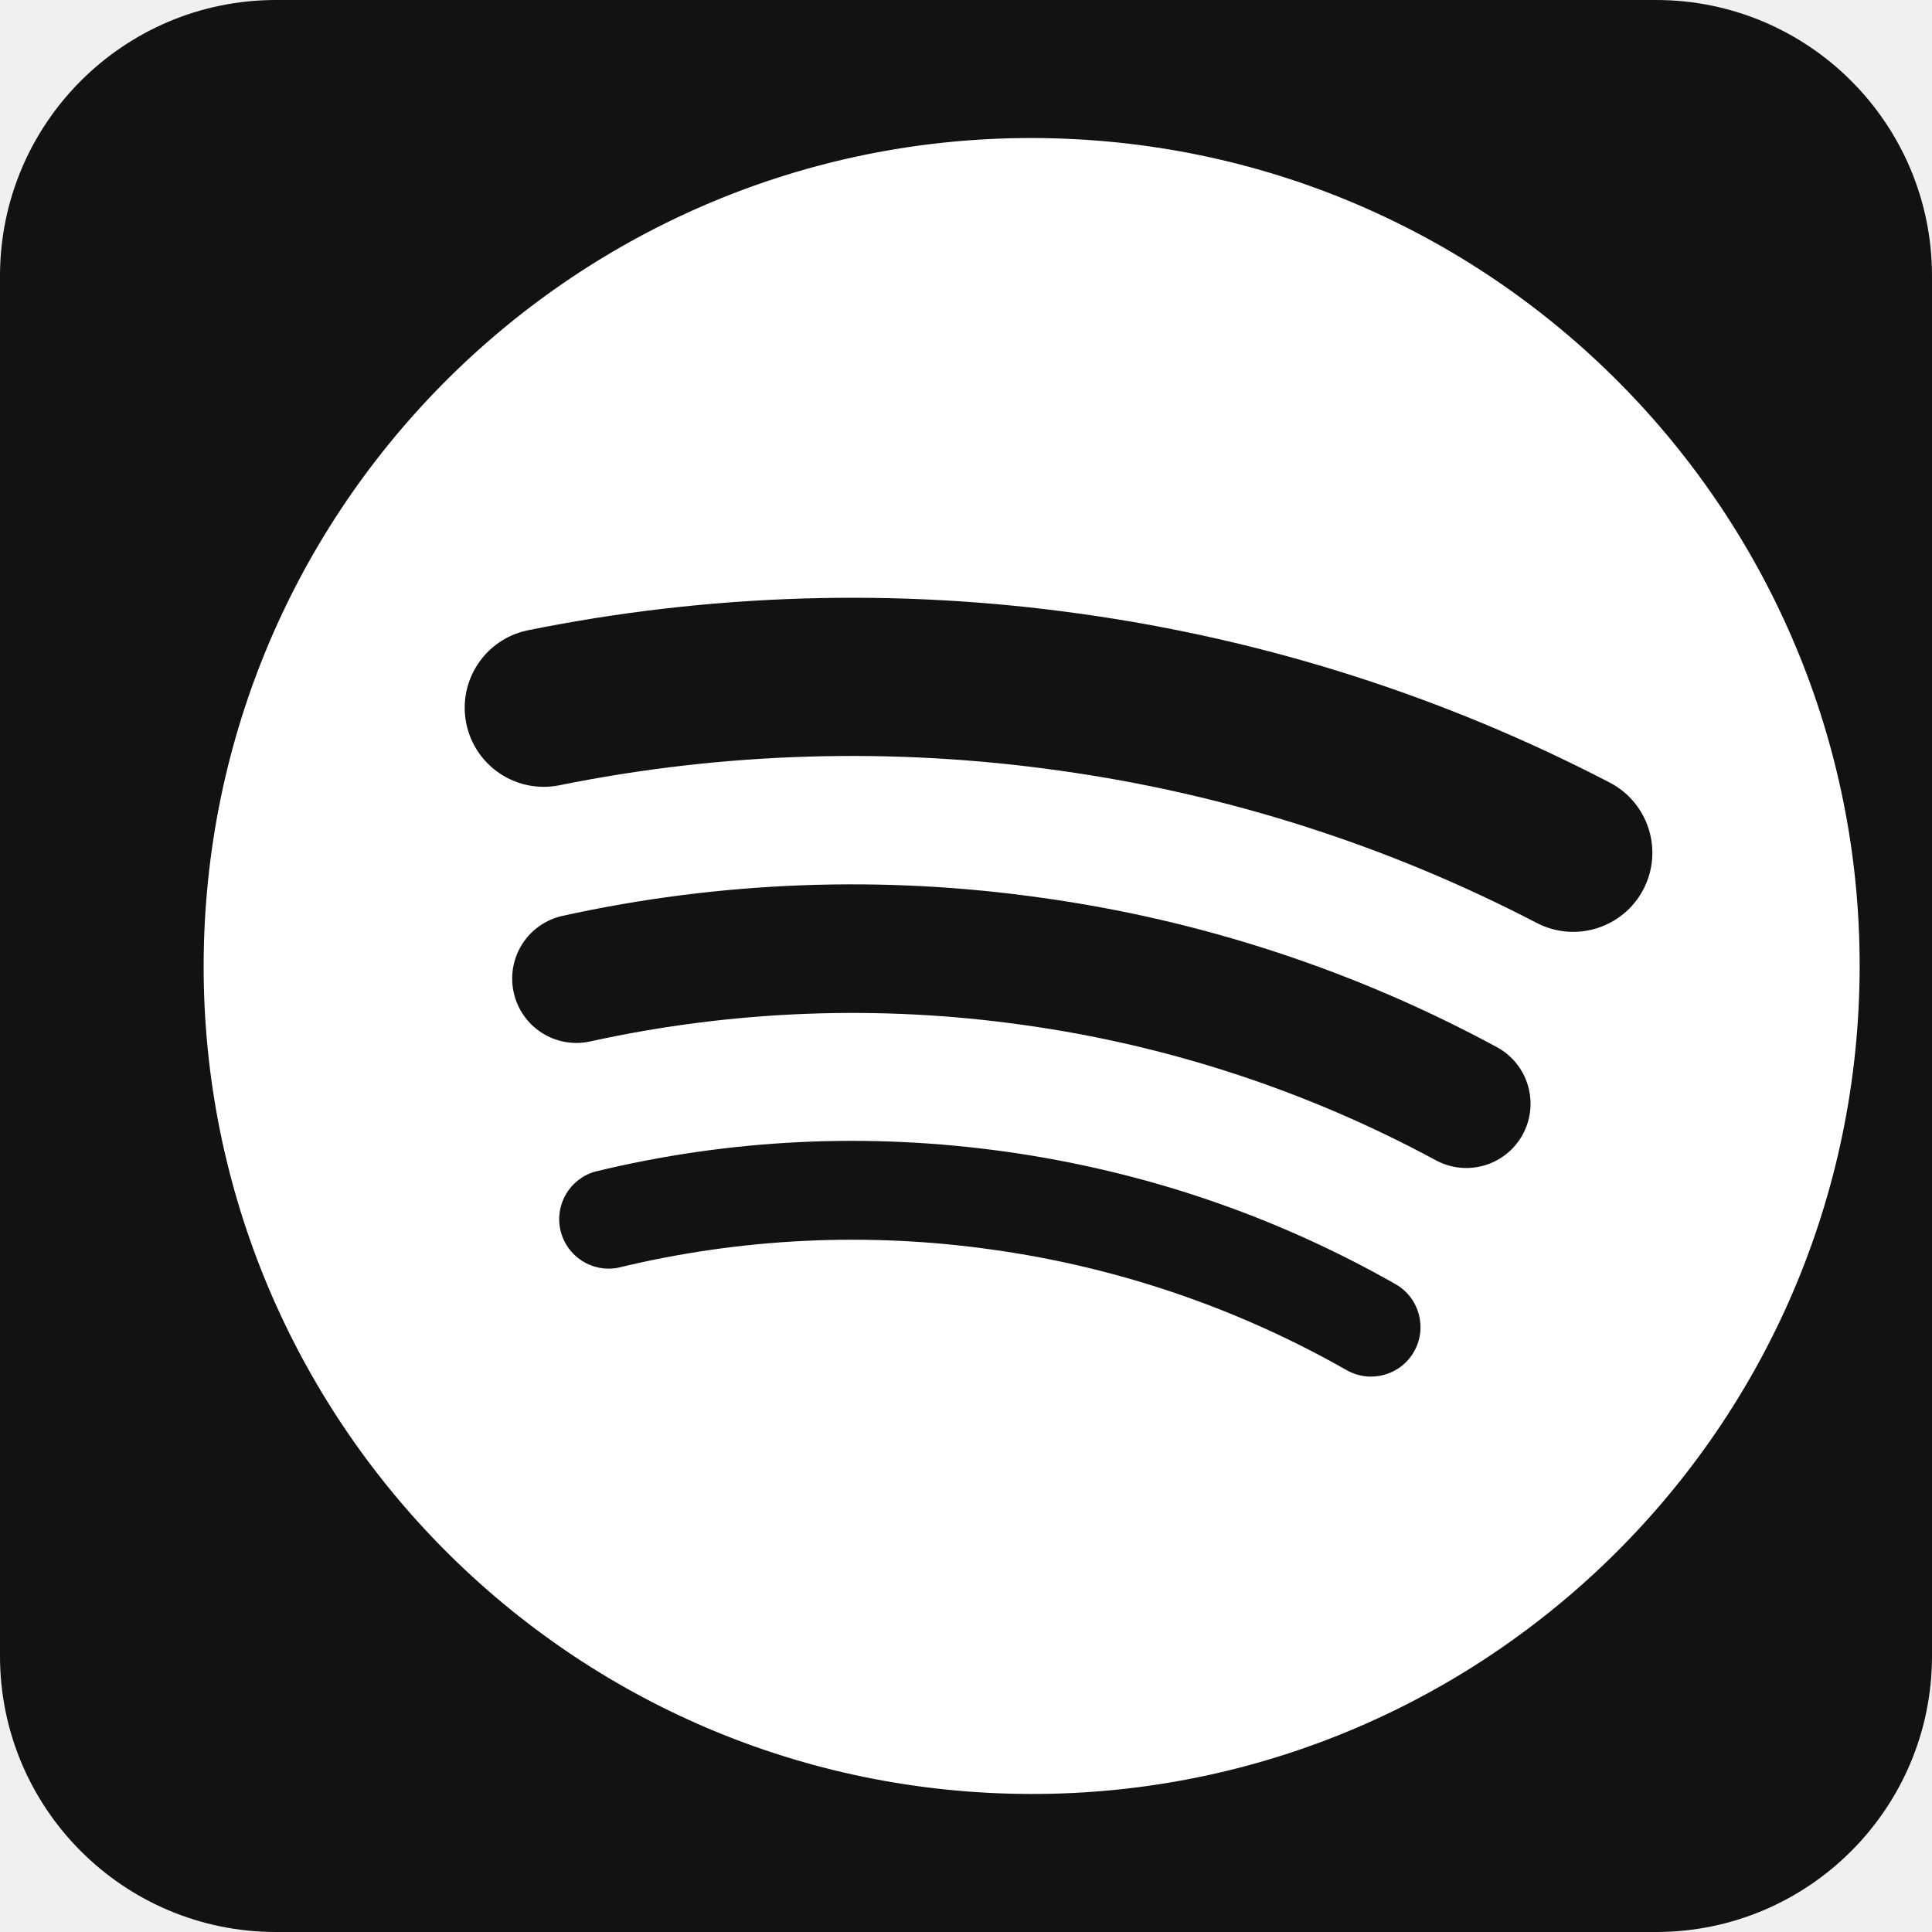
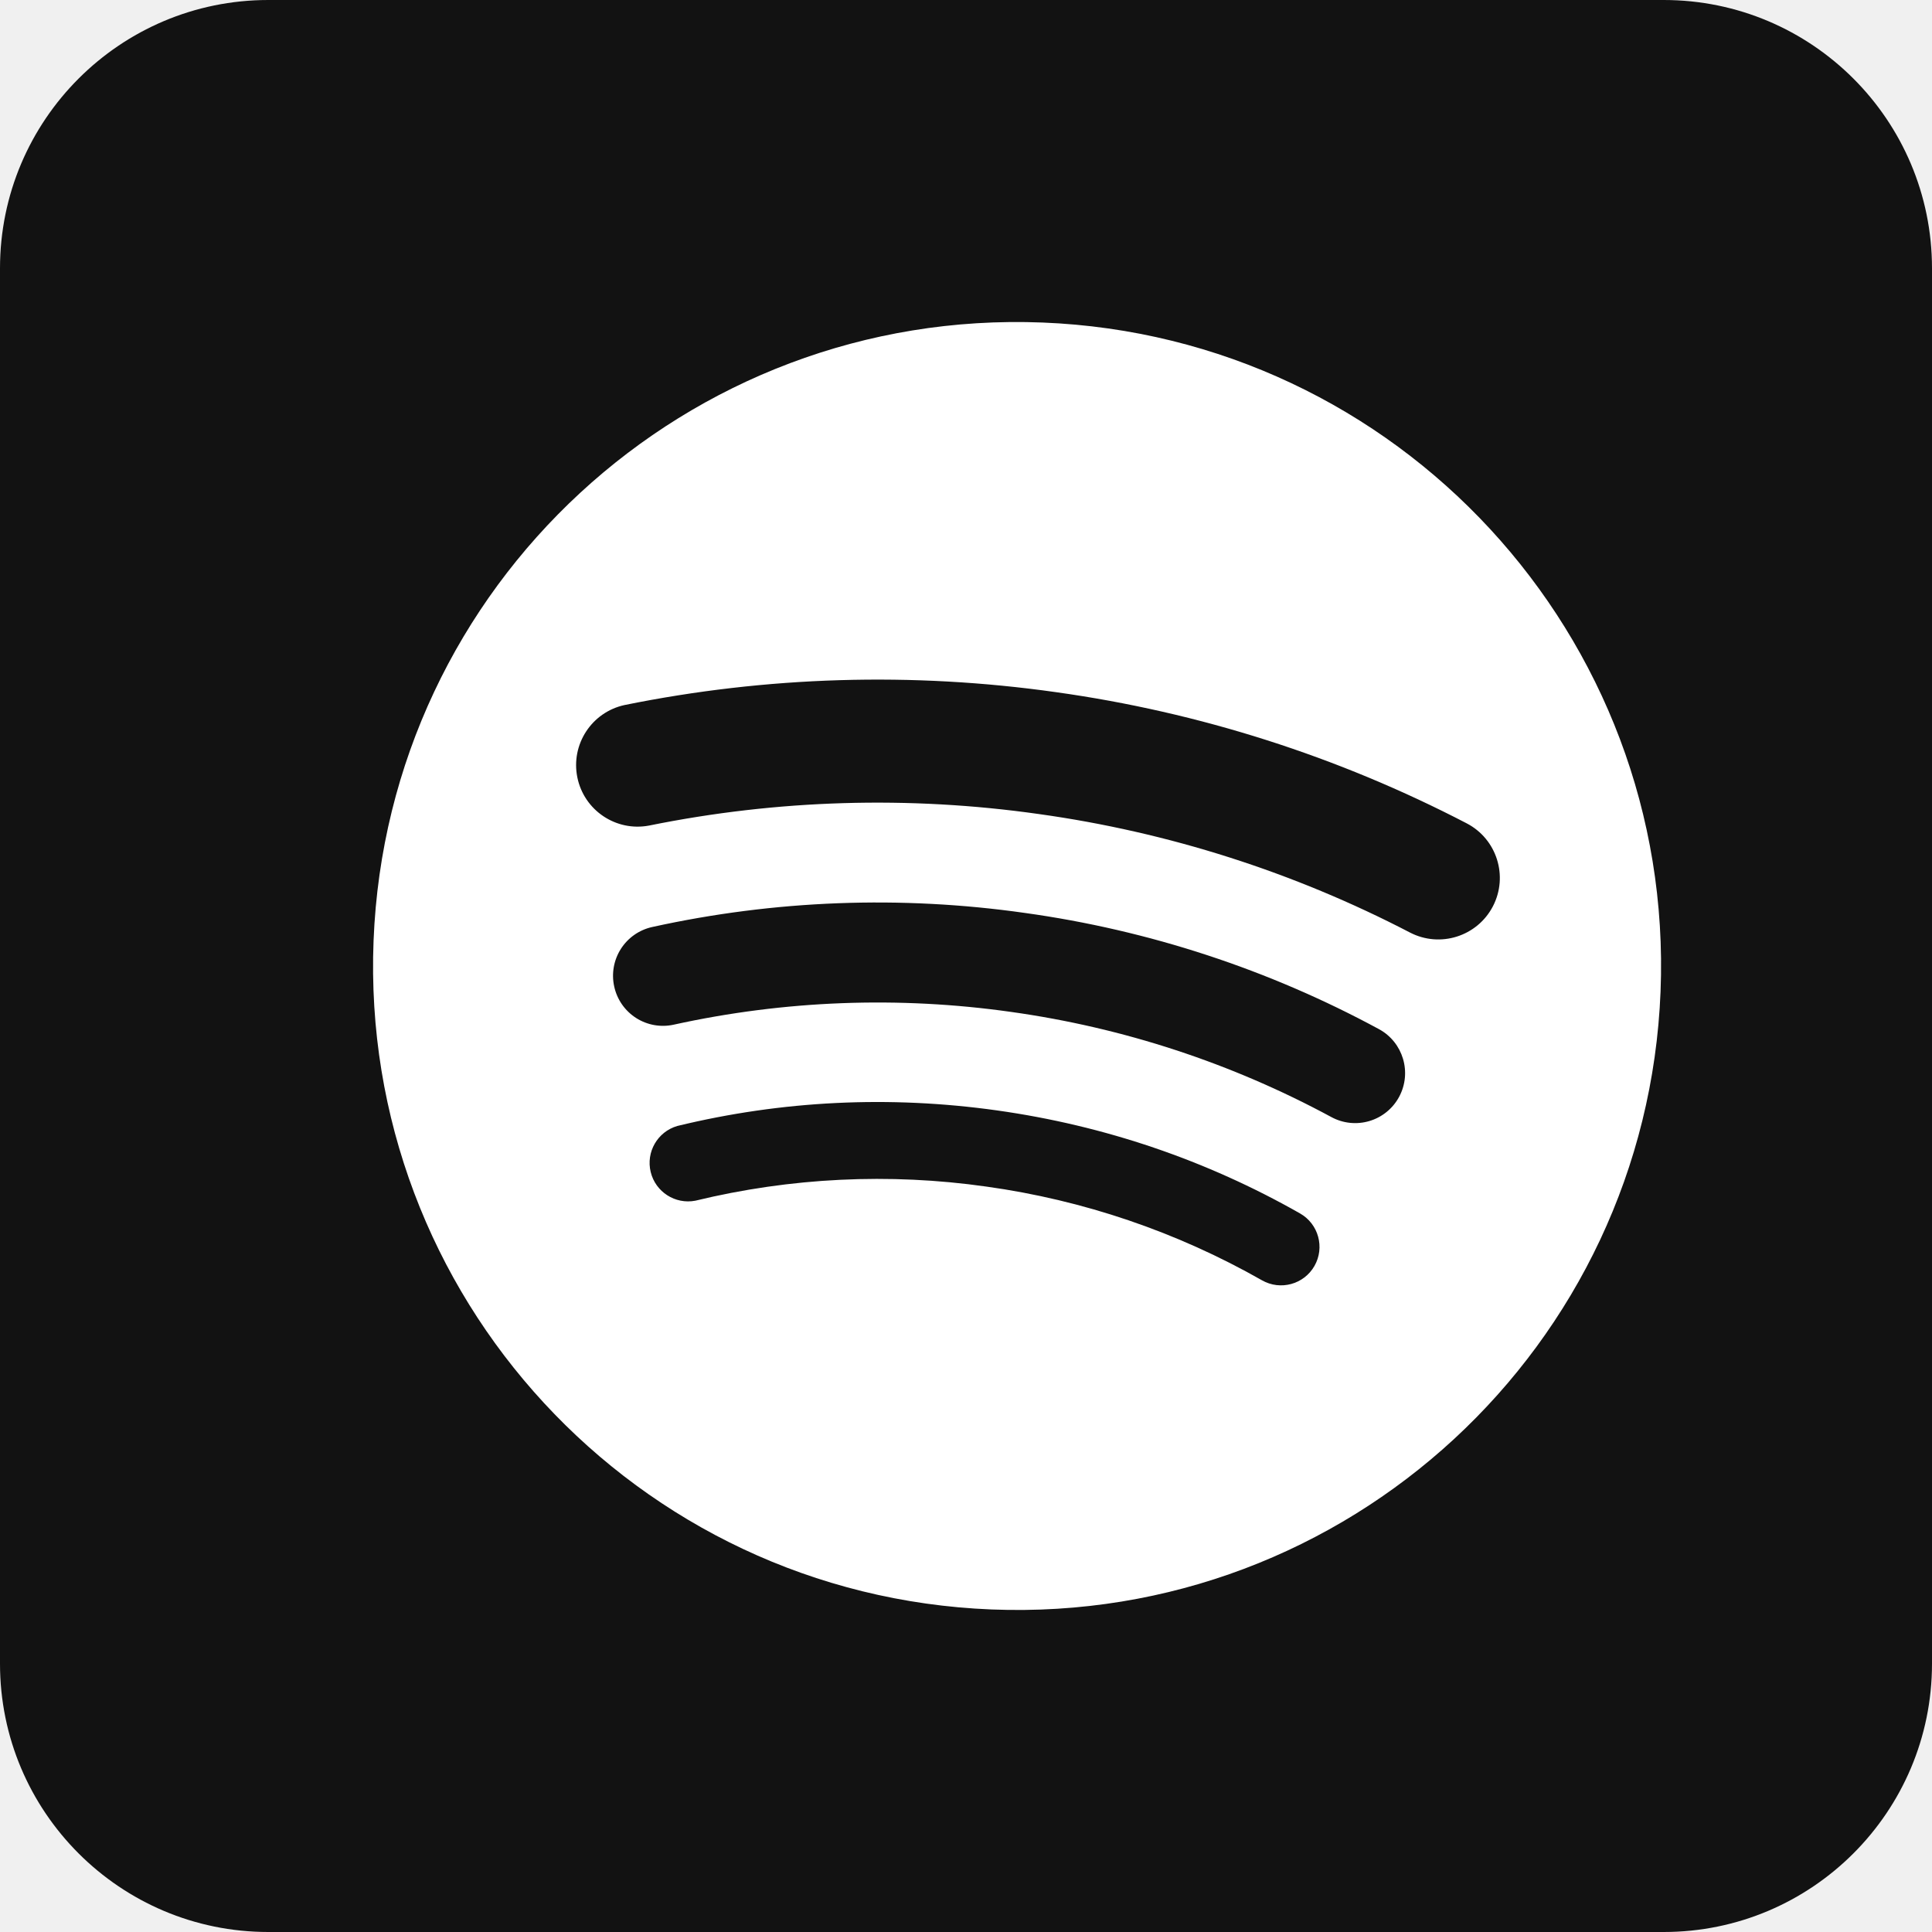
- <svg xmlns="http://www.w3.org/2000/svg" viewBox="-2 -2 28 28" width="512" height="512">
-   <rect x="-2" y="-2" width="28" height="28" rx="4" ry="4" fill="#121212" />
+ <svg xmlns="http://www.w3.org/2000/svg" viewBox="-6 -6 36 36" width="512" height="512">
+   <rect x="-6" y="-6" width="36" height="36" rx="5" ry="5" fill="#121212" />
  <path fill="#ffffff" d="M13.427.01C6.805-.253 1.224 4.902.961 11.524.698 18.147 5.853 23.728 12.476 23.99c6.622.263 12.203-4.892 12.466-11.514S20.049.272 13.427.01m5.066 17.579a.717.717 0 0 1-.977.268 14.4 14.4 0 0 0-5.138-1.747 14.4 14.4 0 0 0-5.42.263.717.717 0 0 1-.338-1.392c1.95-.474 3.955-.571 5.958-.29 2.003.282 3.903.928 5.647 1.92a.717.717 0 0 1 .268.978m1.577-3.15a.93.93 0 0 1-1.262.376 17.7 17.7 0 0 0-5.972-1.96 17.7 17.7 0 0 0-6.281.238.93.93 0 0 1-1.11-.71.93.93 0 0 1 .71-1.11 19.5 19.5 0 0 1 6.94-.262 19.5 19.5 0 0 1 6.599 2.165c.452.245.62.81.376 1.263m1.748-3.551a1.147 1.147 0 0 1-1.546.488 21.4 21.4 0 0 0-6.918-2.208 21.4 21.4 0 0 0-7.259.215 1.146 1.146 0 0 1-.456-2.246 23.7 23.7 0 0 1 8.034-.24 23.7 23.7 0 0 1 7.657 2.445c.561.292.78.984.488 1.546" />
</svg>
